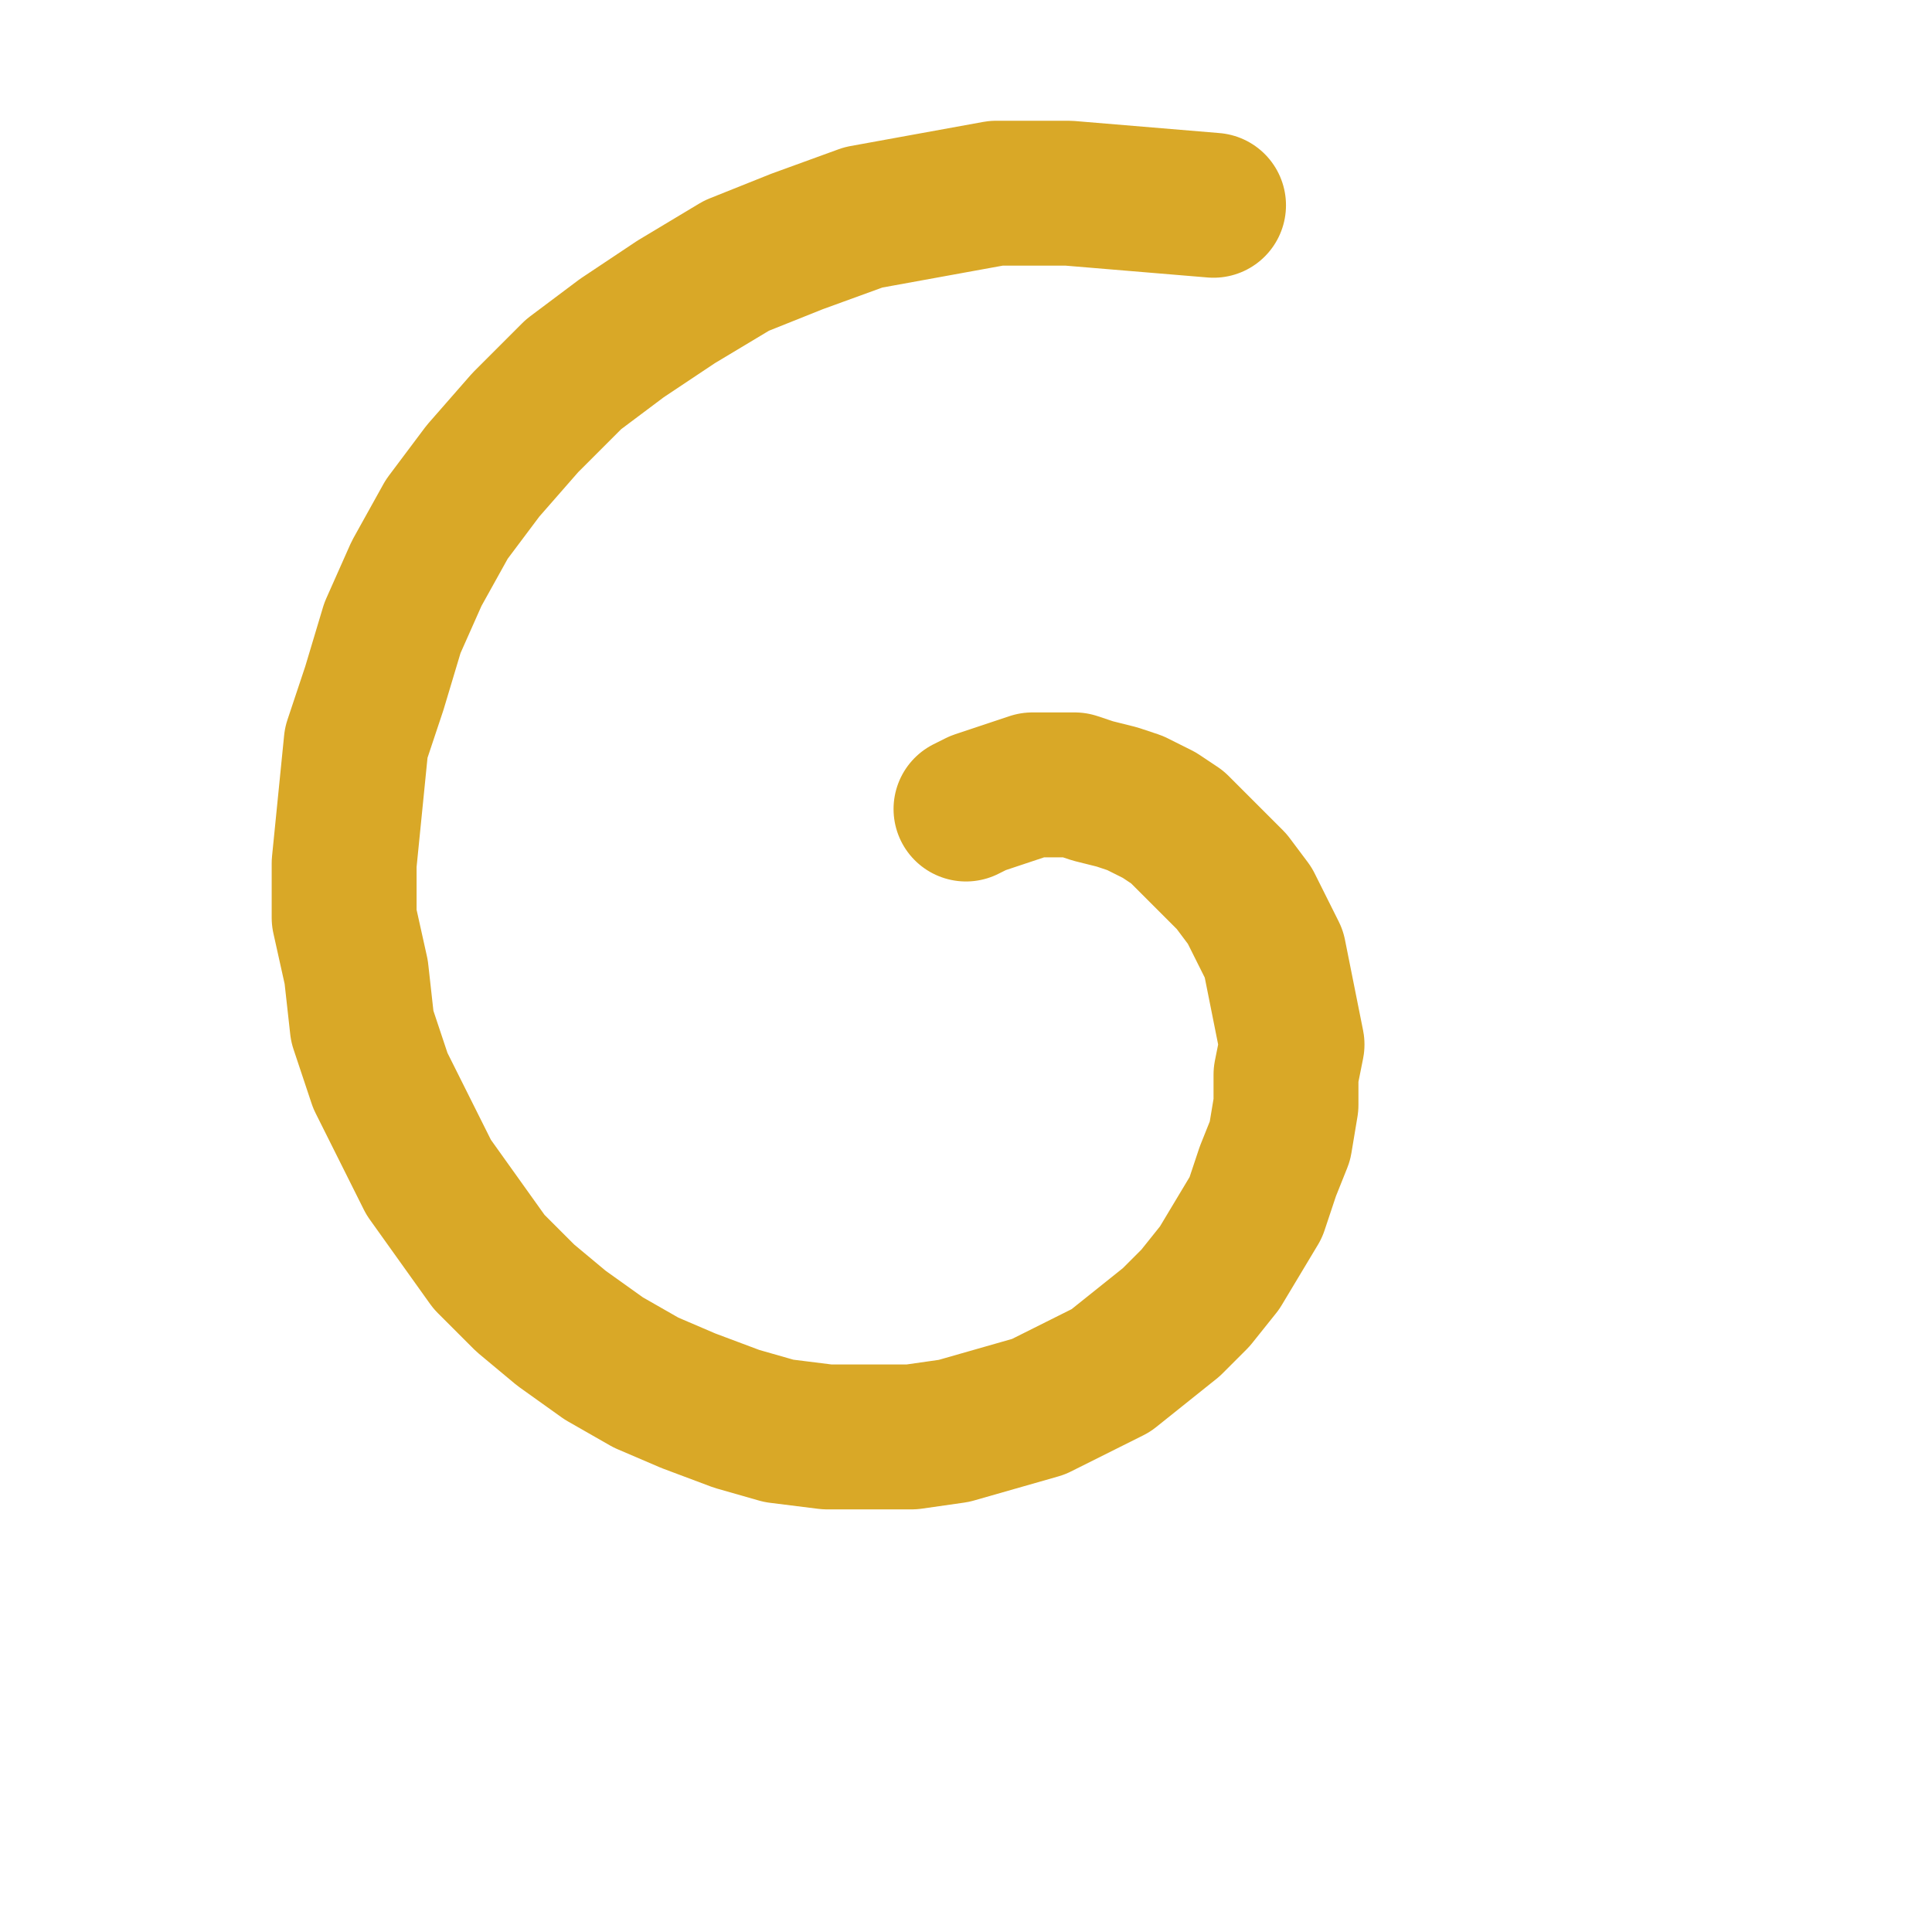
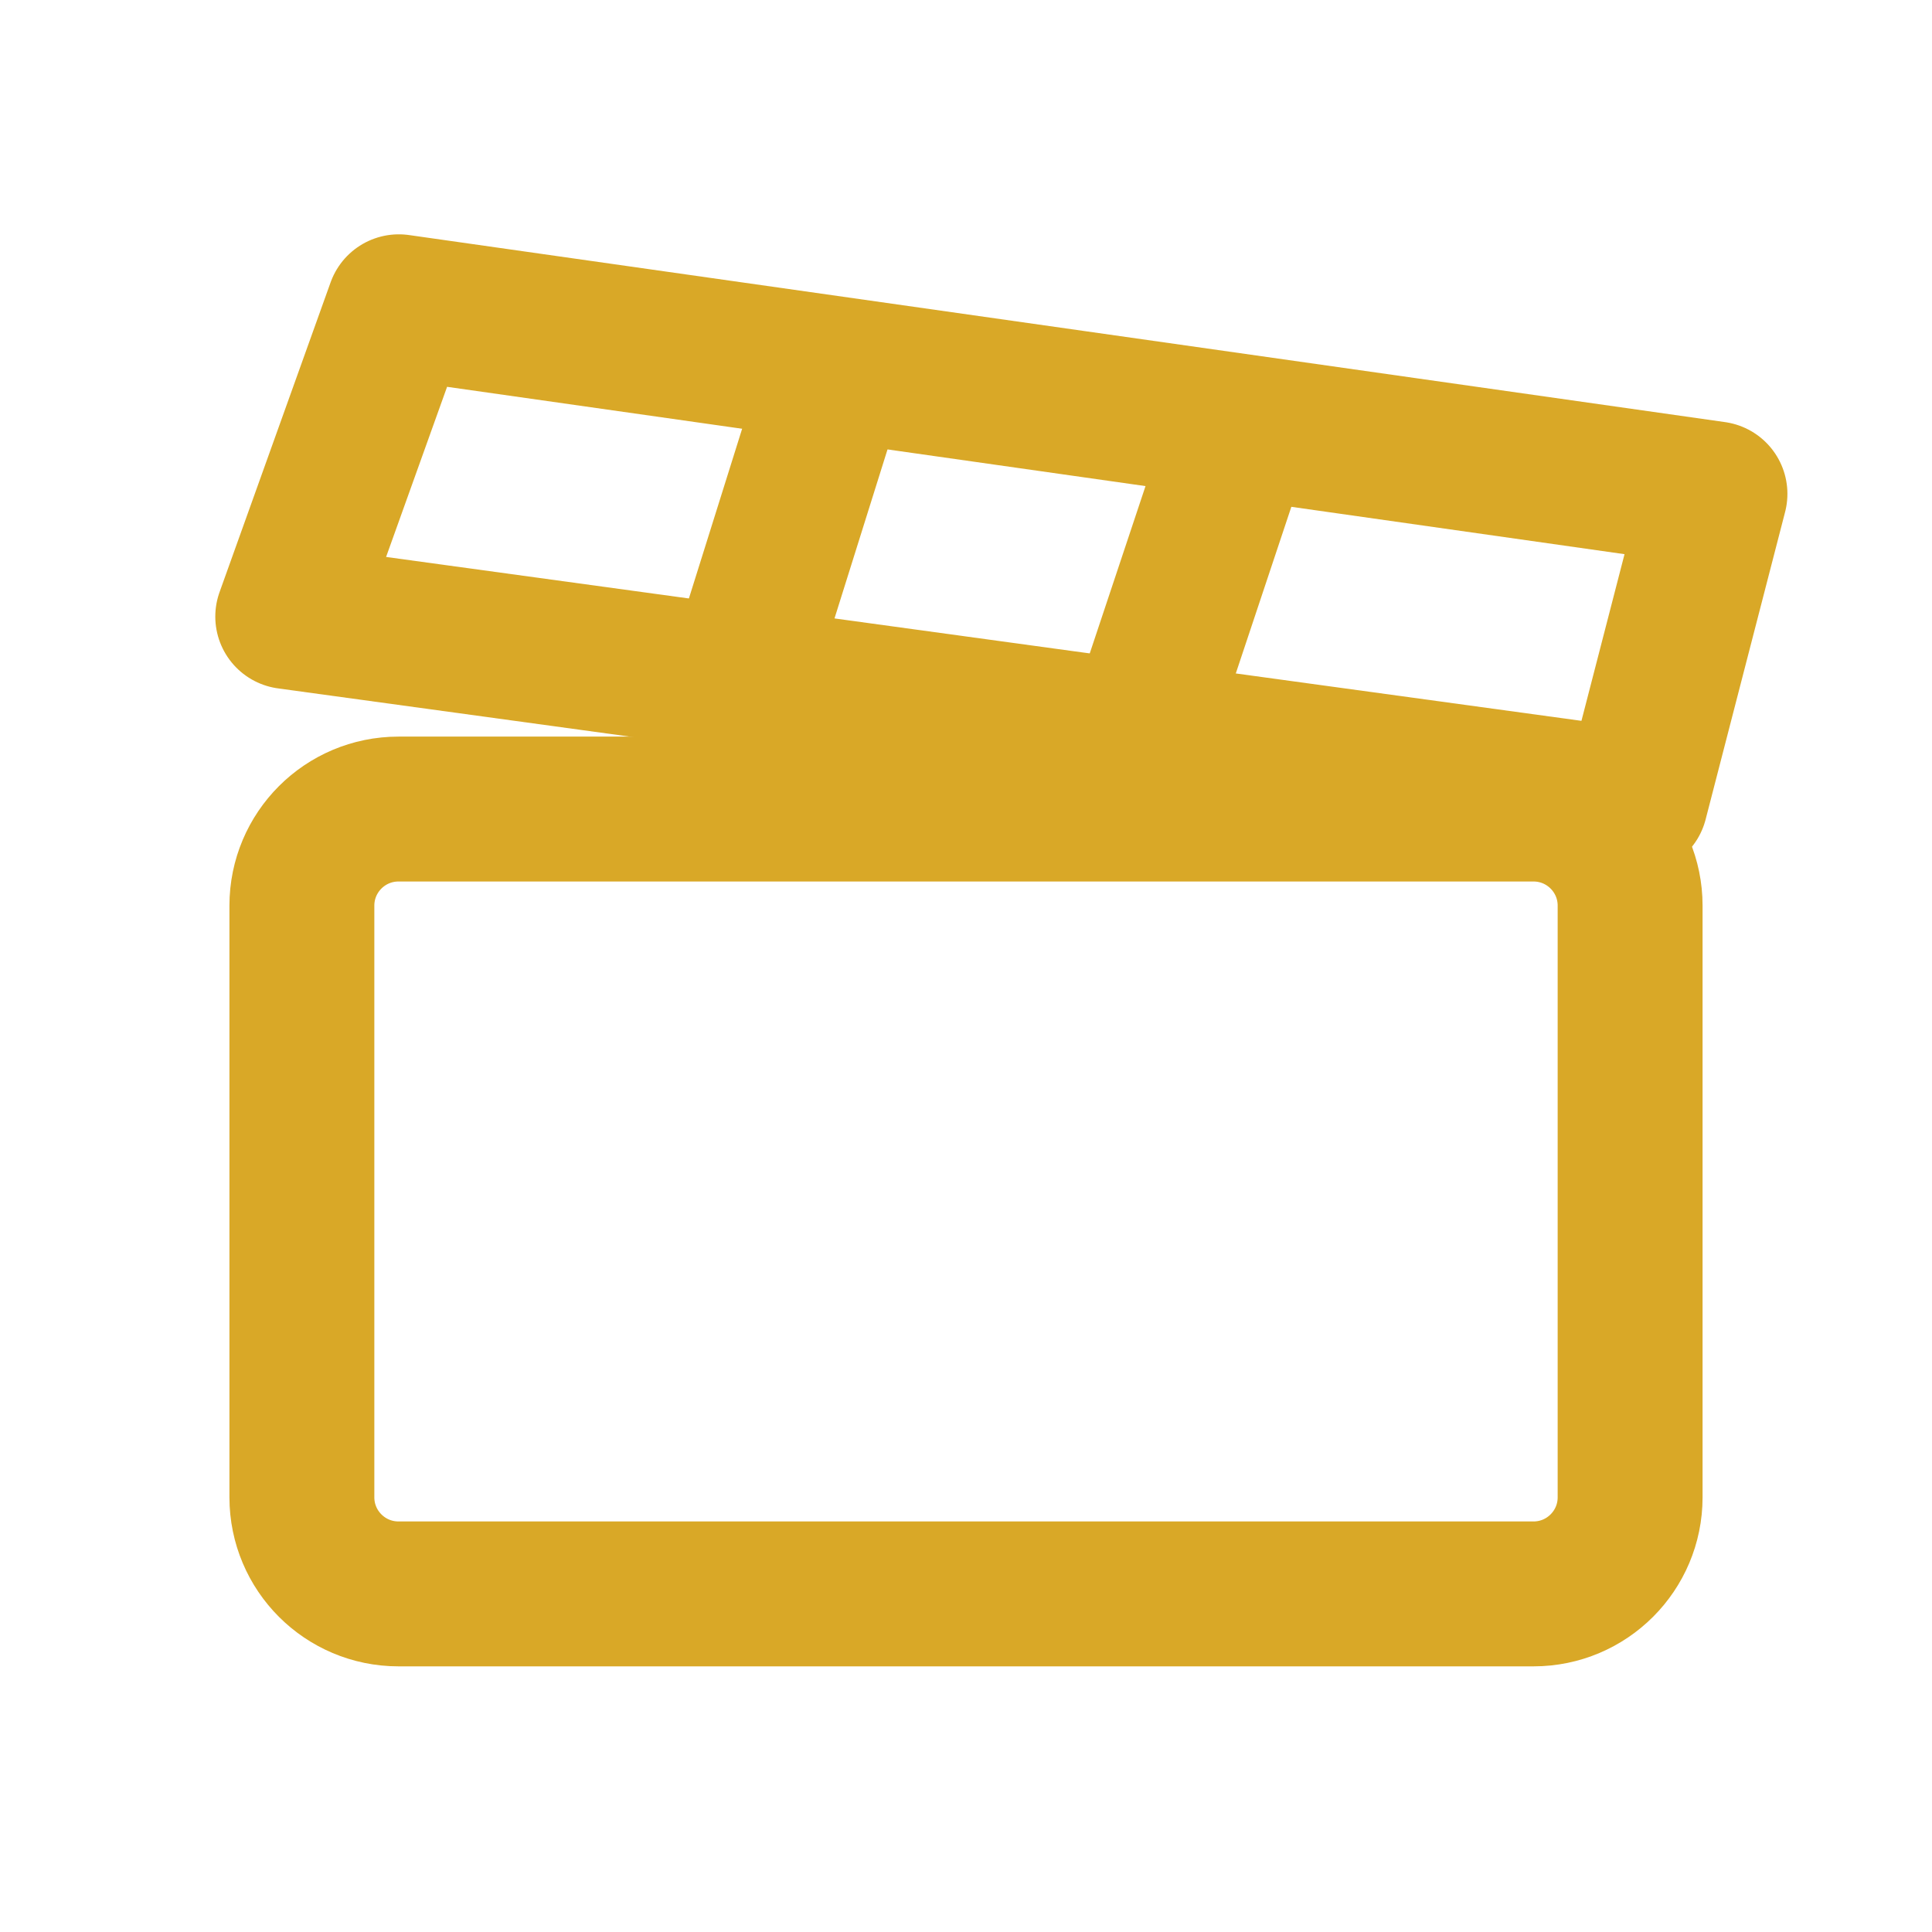
<svg xmlns="http://www.w3.org/2000/svg" width="32" height="32" viewBox="0 0 32 32">
-   <g stroke="#d9a827" stroke-width="2.4" fill="none" stroke-linecap="round" stroke-linejoin="round">
-     <path d="M16.0 13.4 L16.2 13.3 L16.5 13.2 L16.8 13.1 L17.1 13.0 L17.5 13.0 L17.8 13.0 L18.1 13.1 L18.5 13.2 L18.8 13.3 L19.2 13.5 L19.5 13.7 L19.8 14.0 L20.1 14.3 L20.4 14.6 L20.7 15.0 L20.9 15.4 L21.1 15.8 L21.2 16.3 L21.3 16.8 L21.4 17.3 L21.3 17.8 L21.3 18.3 L21.2 18.9 L21.0 19.4 L20.8 20.0 L20.5 20.5 L20.2 21.0 L19.8 21.5 L19.4 21.9 L18.9 22.3 L18.4 22.7 L17.8 23.0 L17.2 23.3 L16.5 23.5 L15.8 23.7 L15.1 23.8 L14.4 23.8 L13.7 23.8 L12.9 23.7 L12.2 23.5 L11.4 23.2 L10.7 22.9 L10.0 22.5 L9.3 22.0 L8.7 21.5 L8.1 20.9 L7.6 20.2 L7.1 19.5 L6.7 18.7 L6.3 17.9 L6.0 17.0 L5.9 16.1 L5.7 15.2 L5.7 14.3 L5.8 13.3 L5.9 12.3 L6.2 11.4 L6.5 10.4 L6.9 9.5 L7.4 8.6 L8.0 7.8 L8.7 7.0 L9.5 6.2 L10.3 5.6 L11.2 5.0 L12.2 4.4 L13.2 4.0 L14.3 3.6 L15.4 3.4 L16.5 3.2 L17.7 3.2 L18.9 3.3 L20.1 3.4" />
+   <g transform="scale(0.680851)" stroke="#d9a827" fill="none" stroke-linecap="round" stroke-linejoin="round">
+     <path d="M37.306 19.682H9.694C8.396 19.682 7.344 20.734 7.344 22.032V36.425C7.344 37.723 8.396 38.775 9.694 38.775H37.306C38.604 38.775 39.656 37.723 39.656 36.425V22.032C39.656 20.734 38.604 19.682 37.306 19.682Z" stroke-width="3.525" />
+     <path d="M41.72 12.014L9.702 7.463L7 15L39.786 19.495L41.72 12.014Z" stroke-width="3.525" />
+     <path d="M20.35 9L18 16.491" stroke-width="3.525" />
+     <path d="M30 11L28 17" stroke-width="3.525" />
  </g>
</svg>
